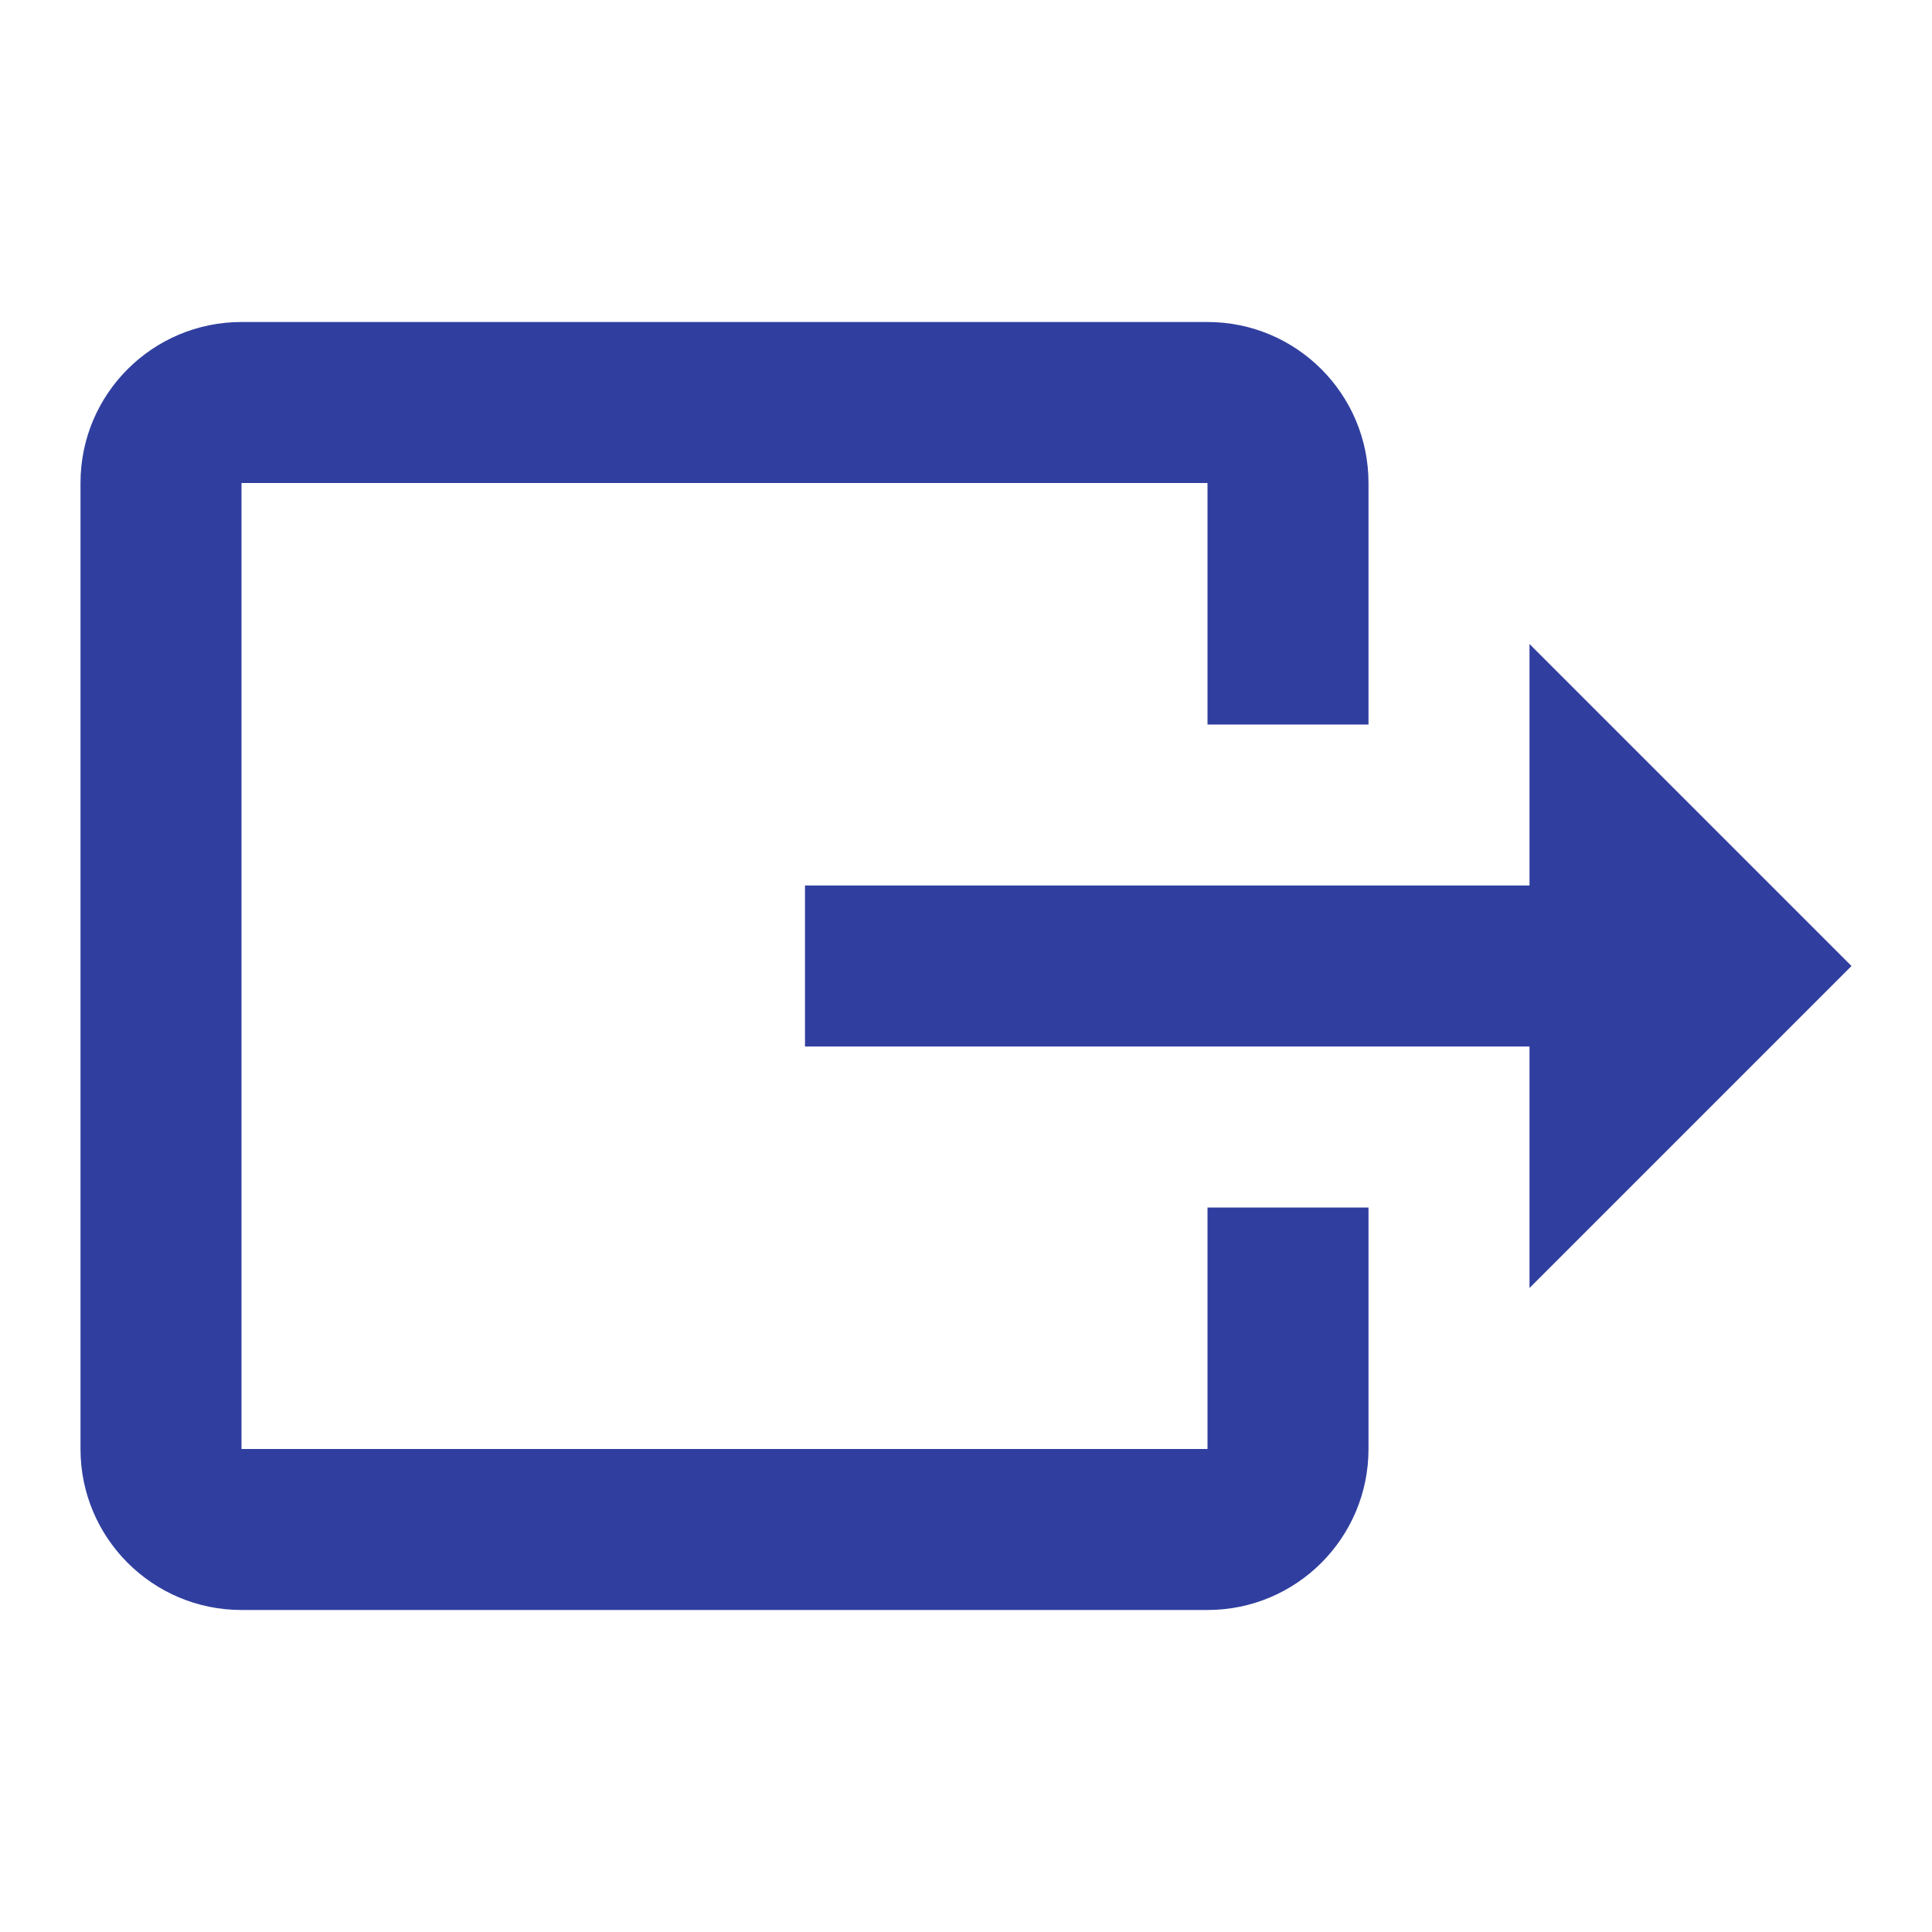
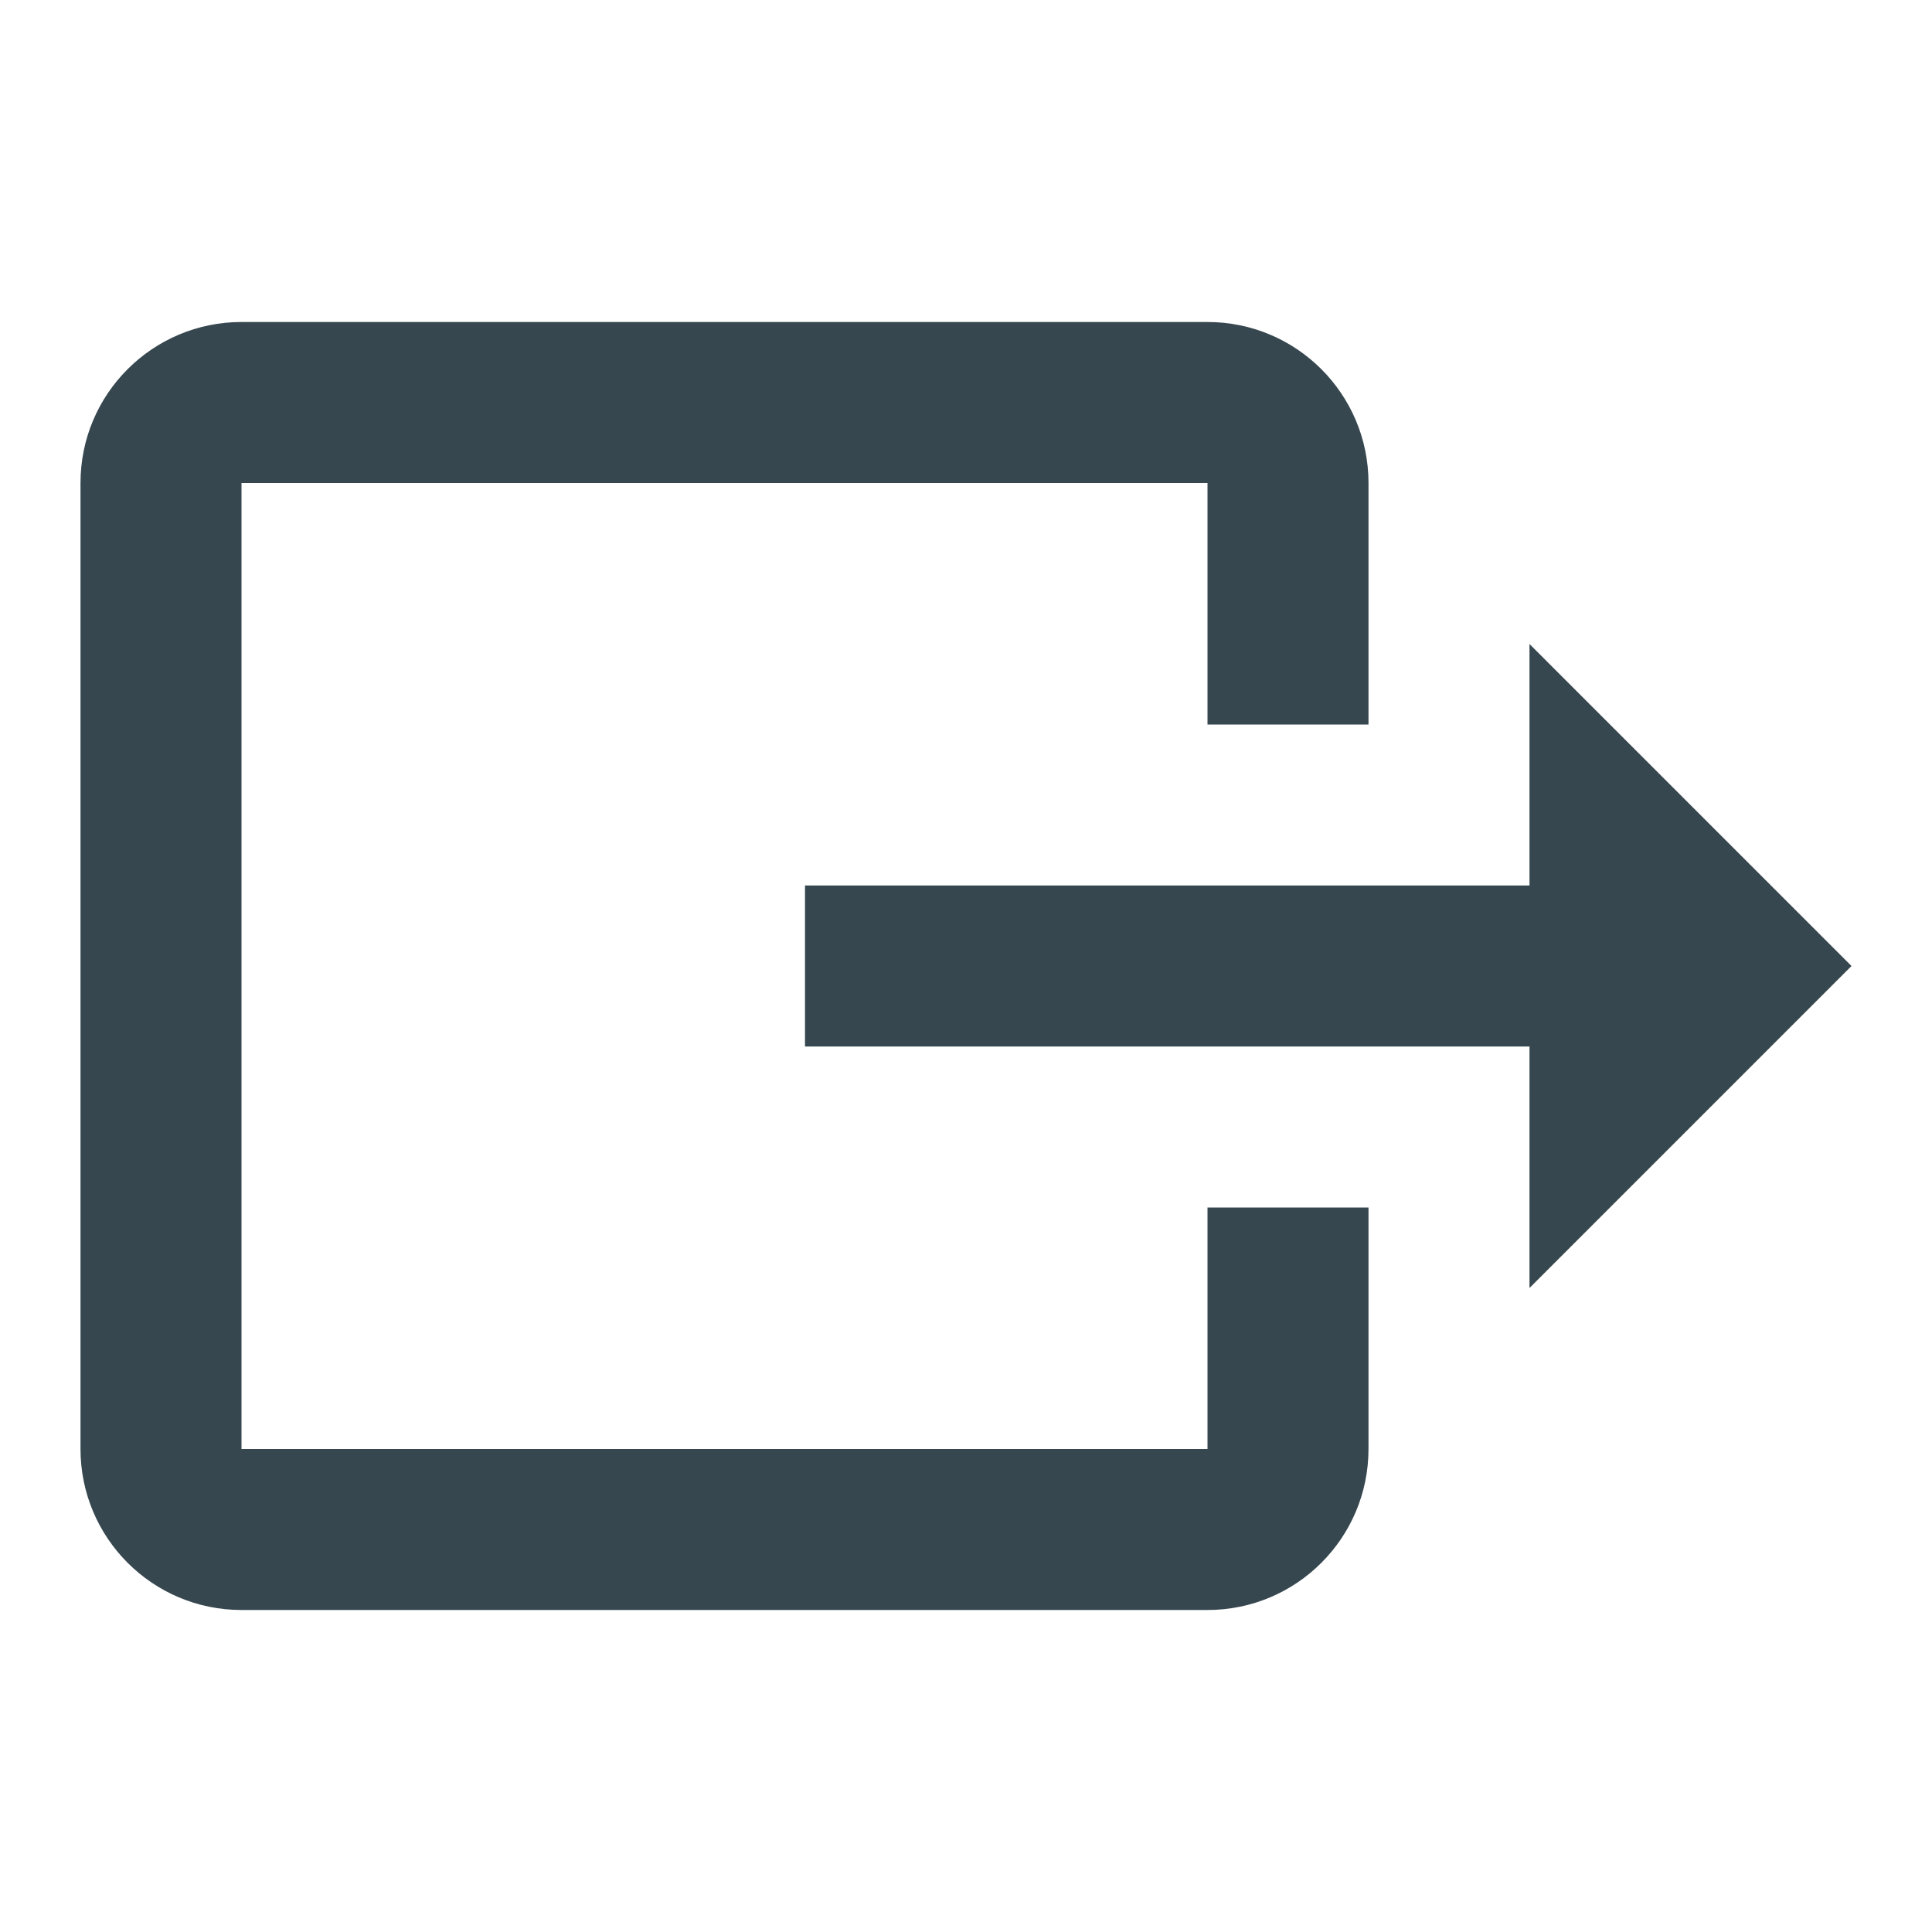
<svg xmlns="http://www.w3.org/2000/svg" viewBox="0 0 24 24">
-   <path d="M23,12L19,8V11H10V13H19V16M1,18V6C1,4.89 1.9,4 3,4H15A2,2 0 0,1 17,6V9H15V6H3V18H15V15H17V18A2,2 0 0,1 15,20H3A2,2 0 0,1 1,18Z" style="fill:#303F9F" />
+   <path d="M23,12L19,8V11H10V13H19V16M1,18V6C1,4.89 1.9,4 3,4H15A2,2 0 0,1 17,6V9H15V6H3V18H15V15H17V18A2,2 0 0,1 15,20H3A2,2 0 0,1 1,18Z" style="fill:#37474F" />
</svg>
